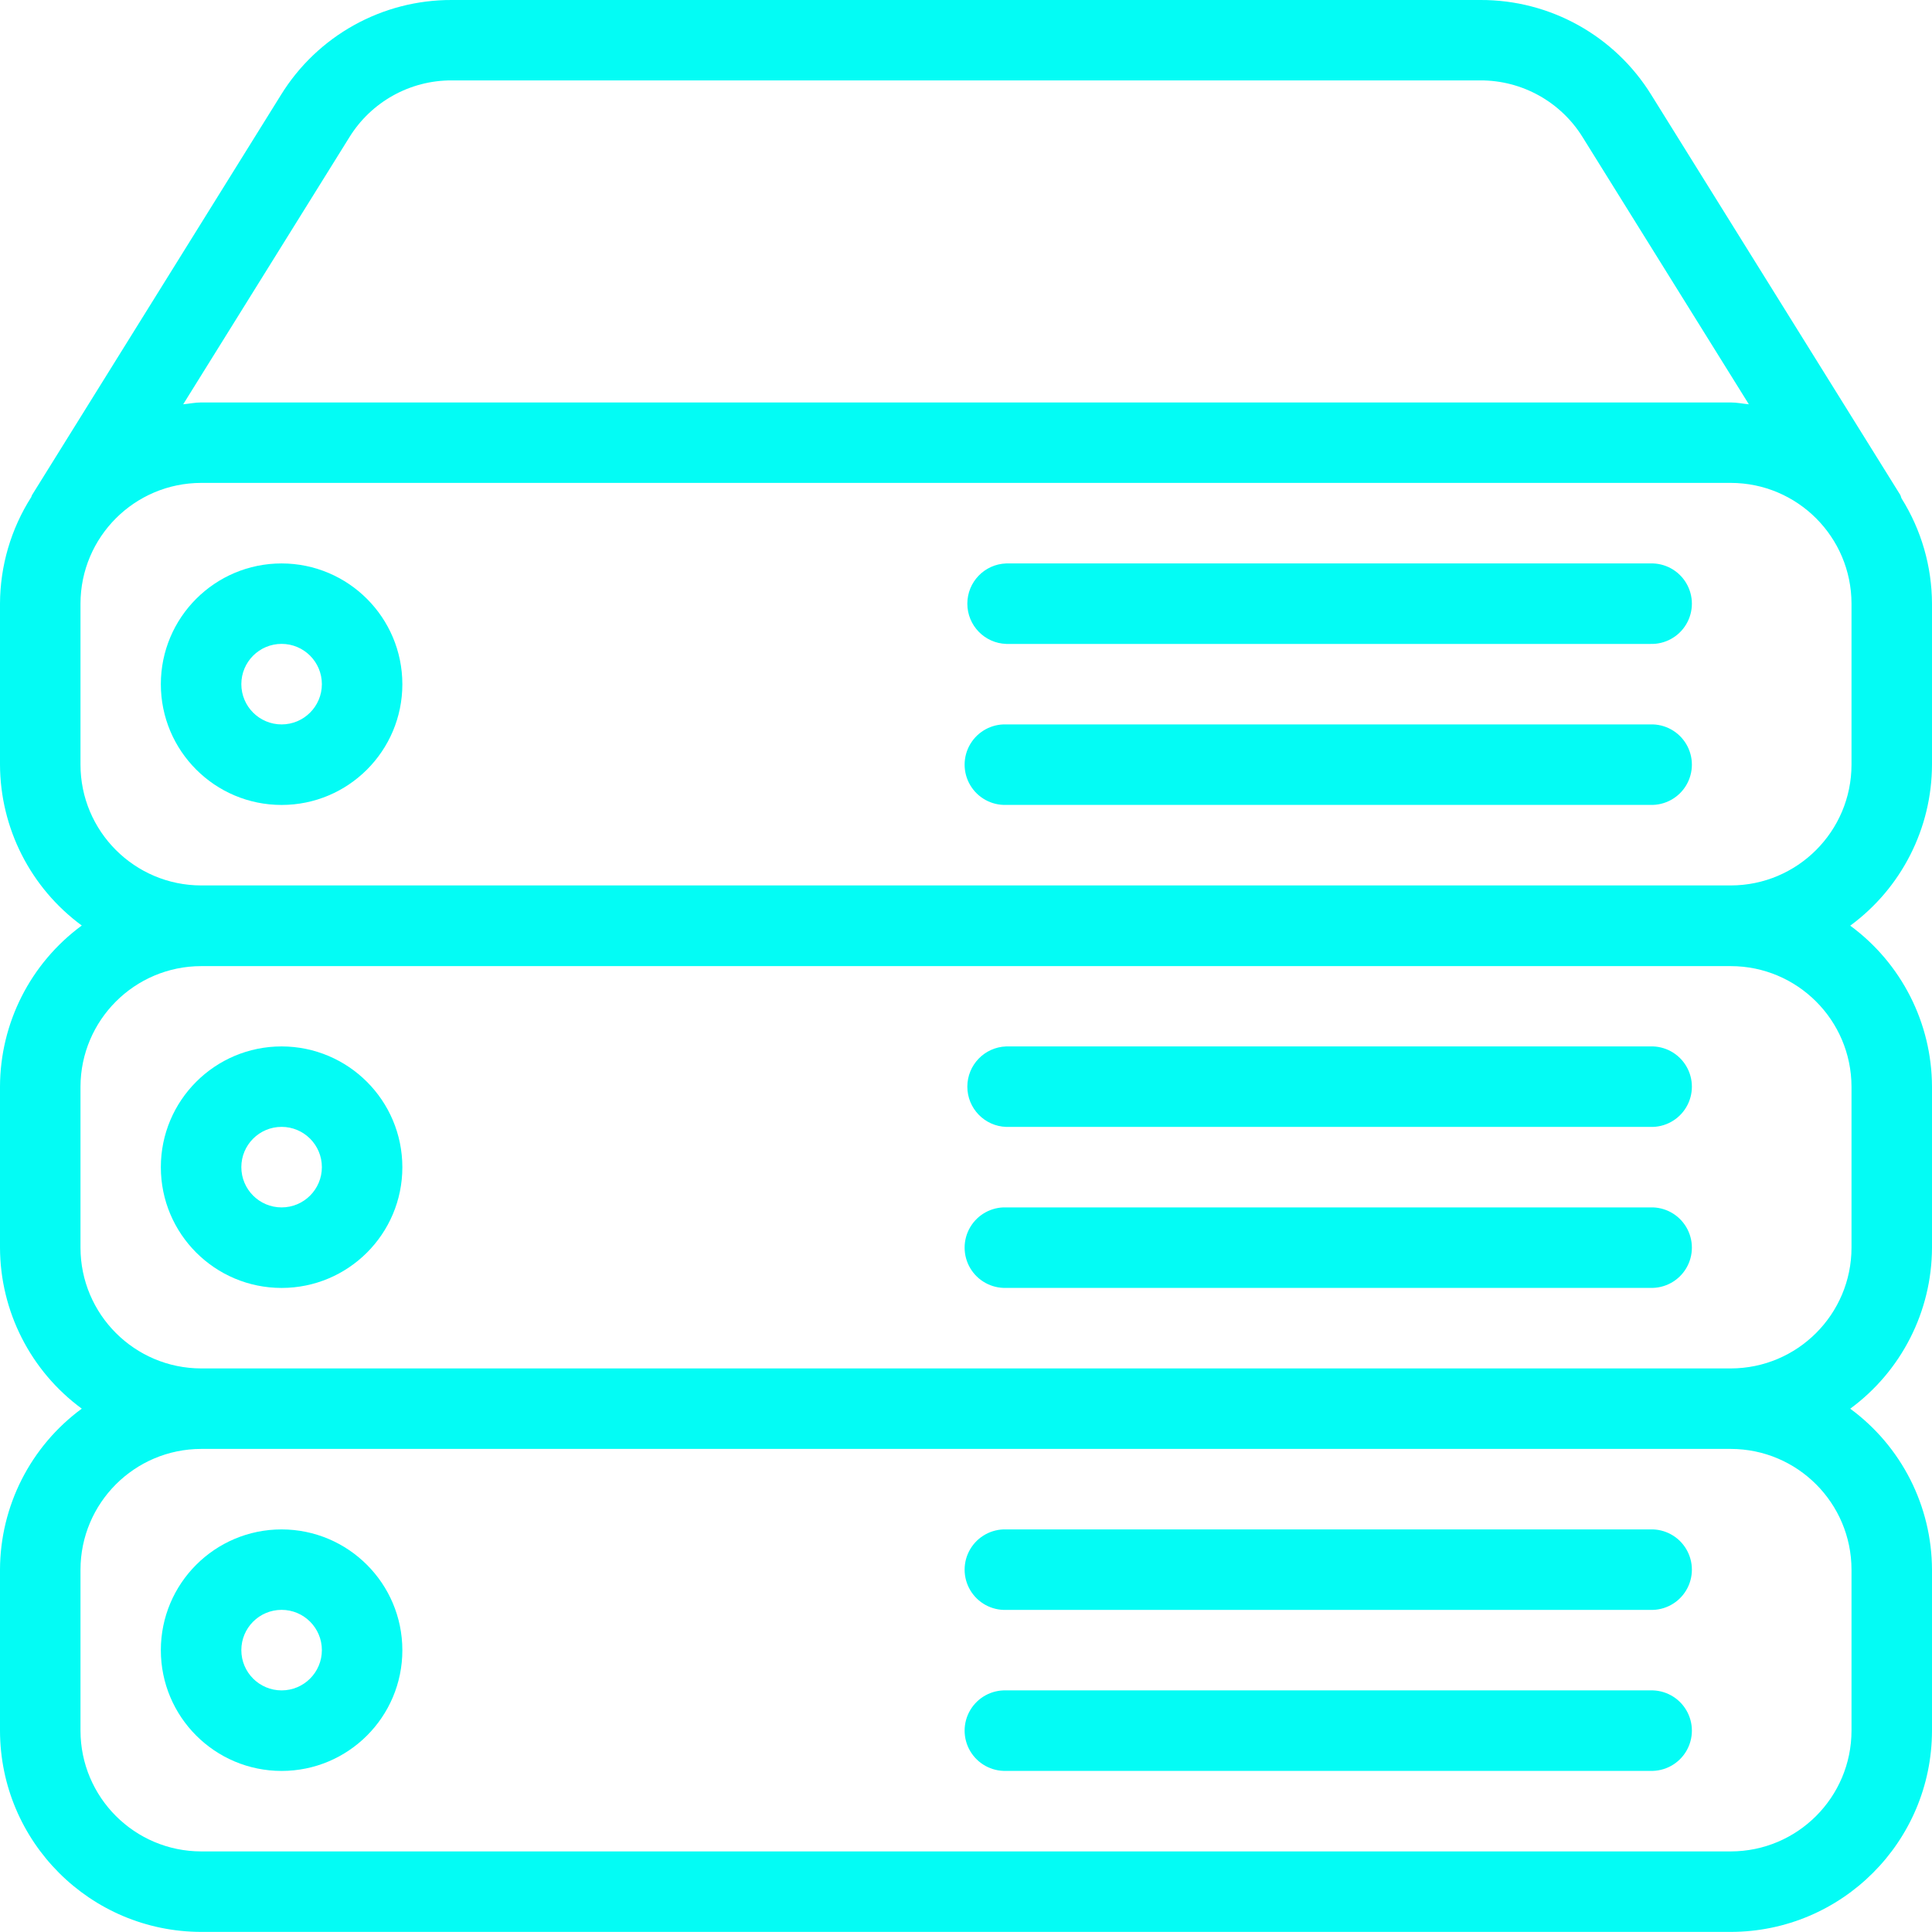
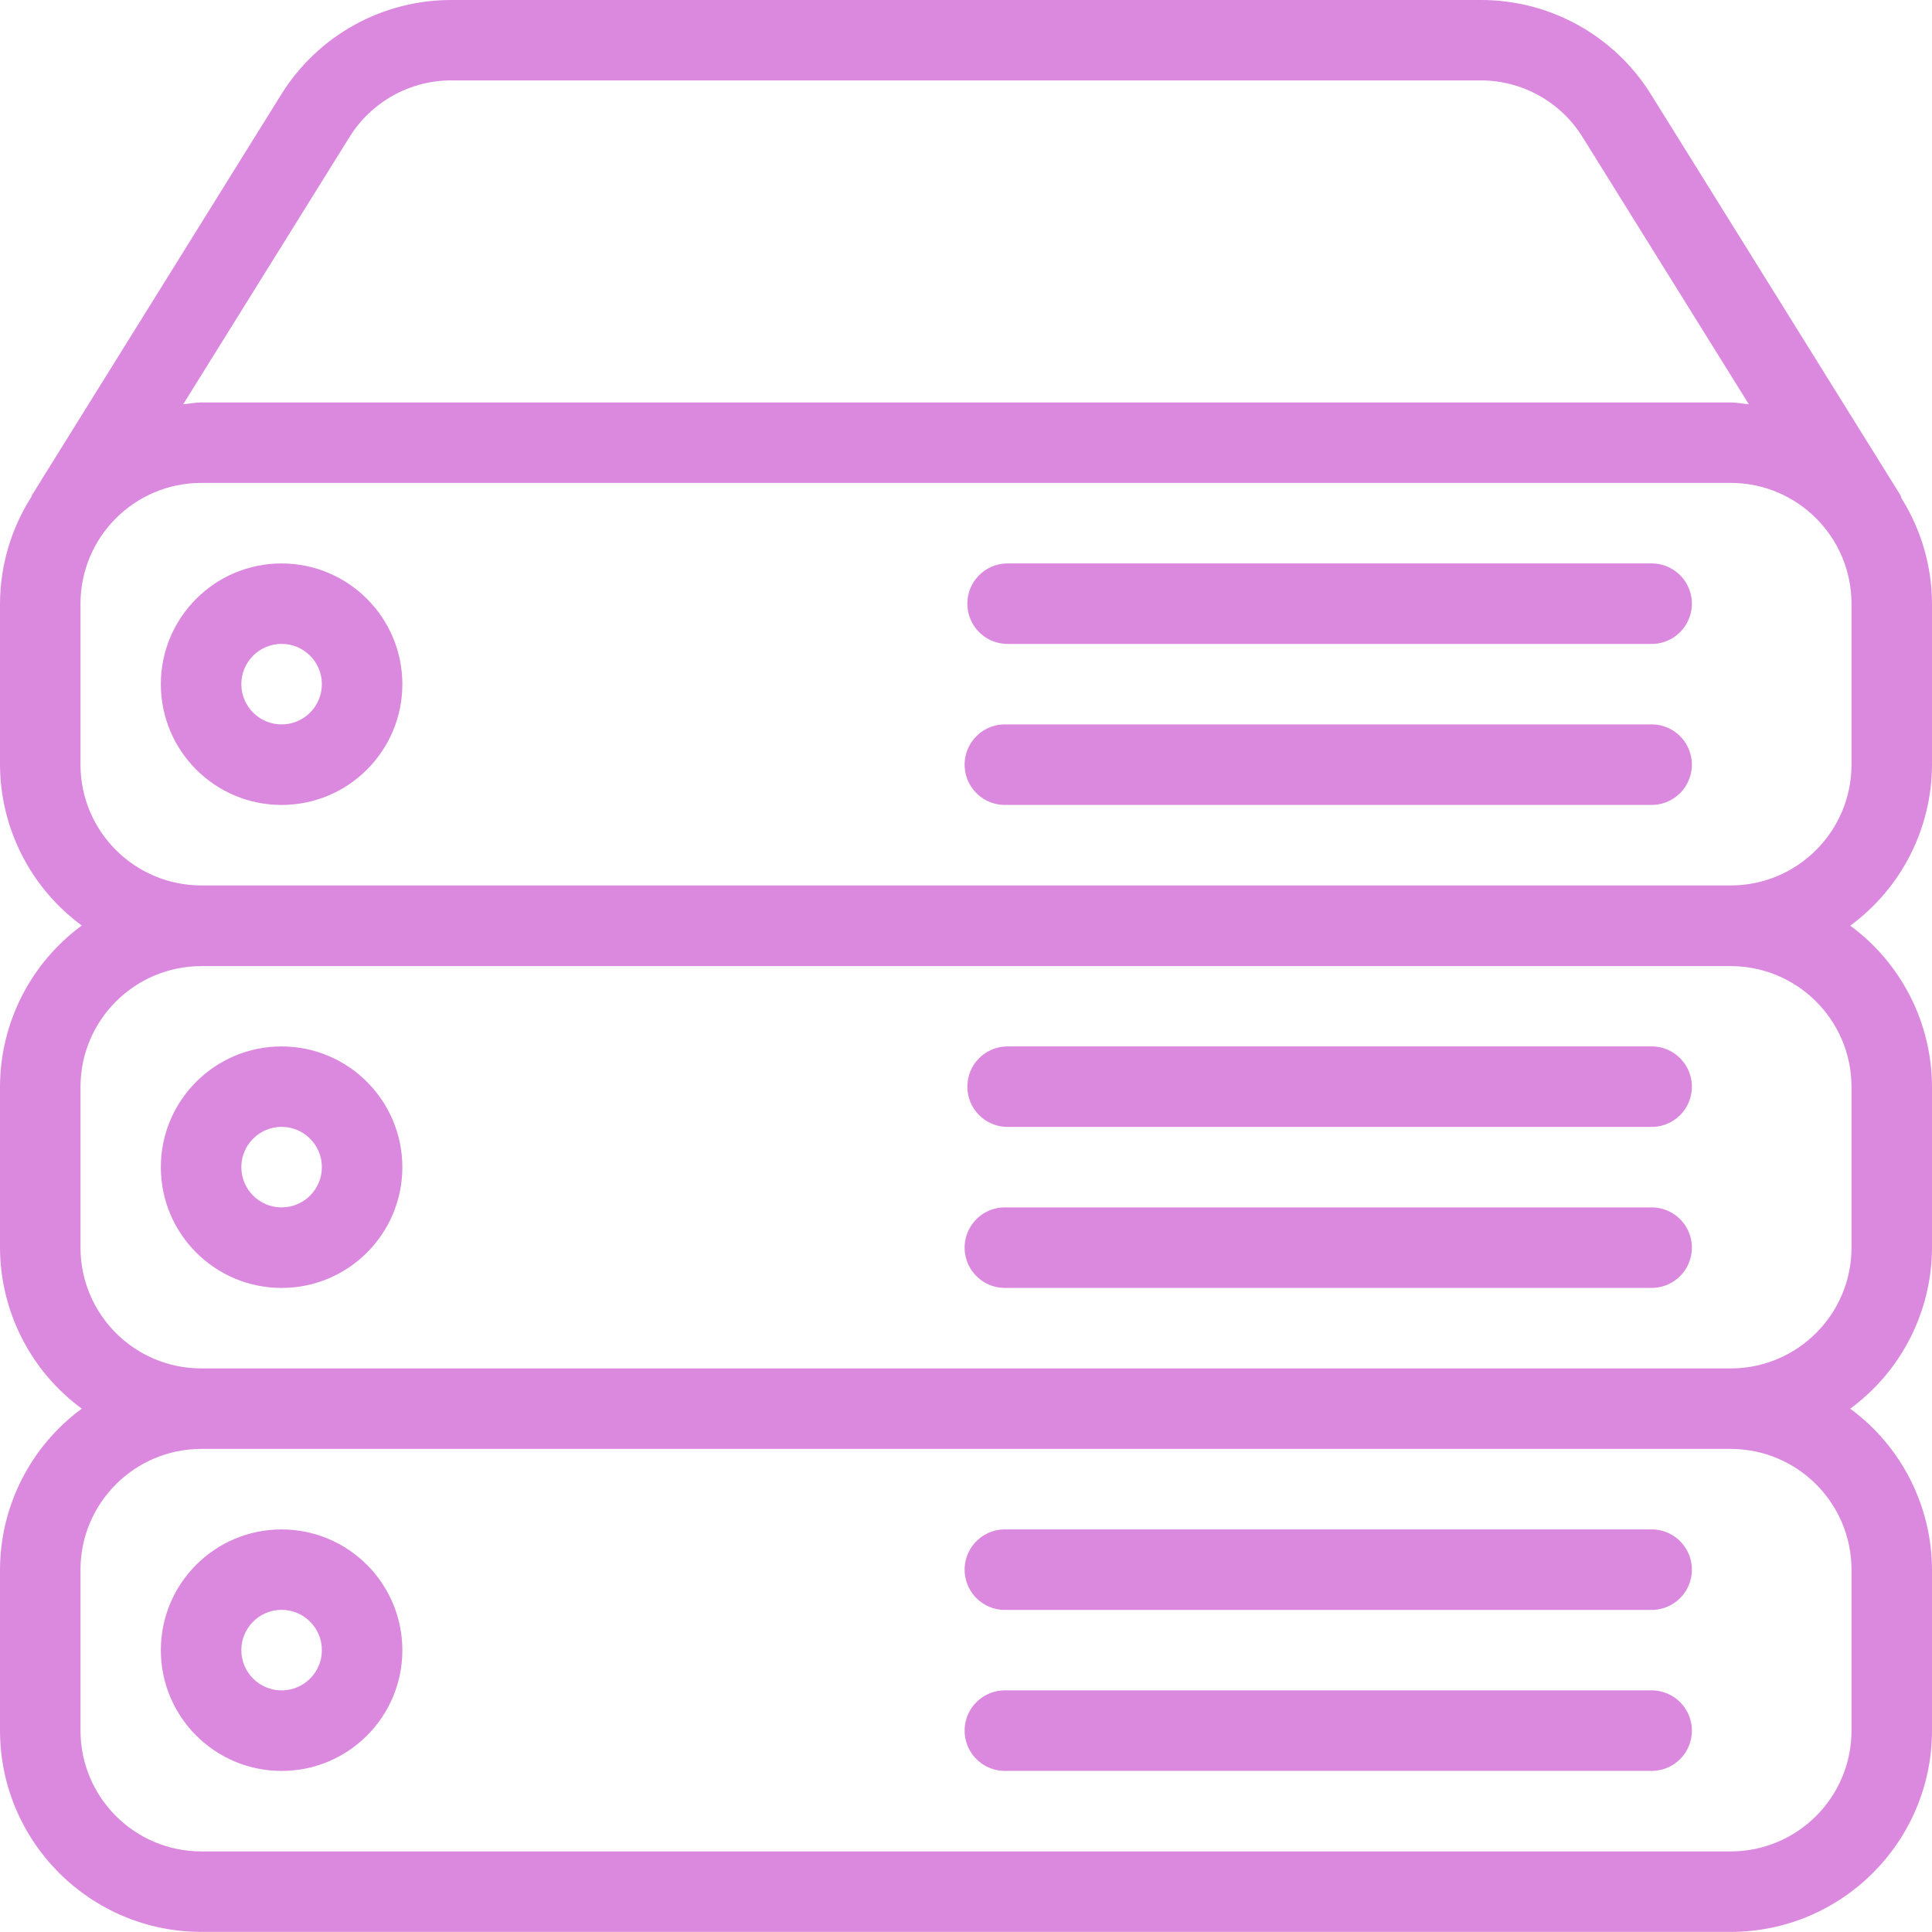
<svg xmlns="http://www.w3.org/2000/svg" width="42.173" height="42.171" viewBox="0 0 42.173 42.171">
  <defs>
-     <style>.a{fill:#03fcf5;}</style>
+     <style>.a{fill:#db89df;}</style>
  </defs>
  <g transform="translate(0 -0.011)">
    <g transform="translate(0 0.011)">
      <g transform="translate(0 0)">
        <path class="a" d="M270.936,405.323H256.879a.879.879,0,1,0,0,1.757h14.058a.879.879,0,1,0,0-1.757Z" transform="translate(-234.914 -371.938)" />
        <path class="a" d="M270.936,447.989H256.879a.879.879,0,1,0,0,1.757h14.058a.879.879,0,1,0,0-1.757Z" transform="translate(-234.914 -411.09)" />
        <path class="a" d="M45.3,405.323a2.636,2.636,0,1,0,2.636,2.636A2.639,2.639,0,0,0,45.3,405.323Zm0,3.514a.879.879,0,1,1,.879-.879A.879.879,0,0,1,45.3,408.837Z" transform="translate(-39.153 -371.938)" />
        <path class="a" d="M45.3,277.323a2.636,2.636,0,1,0,2.636,2.636A2.639,2.639,0,0,0,45.3,277.323Zm0,3.514a.879.879,0,1,1,.879-.879A.879.879,0,0,1,45.3,280.837Z" transform="translate(-39.153 -254.481)" />
        <path class="a" d="M270.936,191.989H256.879a.879.879,0,1,0,0,1.757h14.058a.879.879,0,1,0,0-1.757Z" transform="translate(-234.914 -176.176)" />
        <path class="a" d="M42.173,16.7V13.188a4.355,4.355,0,0,0-.666-2.3c-.012-.025-.014-.053-.028-.076L36.046,2.083A4.367,4.367,0,0,0,32.315.011H9.863A4.365,4.365,0,0,0,6.133,2.083L.7,10.816c-.009.014-.009.03-.018.046A4.358,4.358,0,0,0,0,13.188V16.7a4.377,4.377,0,0,0,1.785,3.514A4.379,4.379,0,0,0,0,23.731v3.514A4.377,4.377,0,0,0,1.785,30.76,4.379,4.379,0,0,0,0,34.275v3.514a4.4,4.4,0,0,0,4.393,4.393H37.78a4.4,4.4,0,0,0,4.393-4.393V34.275a4.377,4.377,0,0,0-1.785-3.514,4.376,4.376,0,0,0,1.785-3.514V23.731a4.377,4.377,0,0,0-1.785-3.514A4.374,4.374,0,0,0,42.173,16.7ZM7.624,3.011A2.617,2.617,0,0,1,9.861,1.766H32.313A2.617,2.617,0,0,1,34.55,3.011l3.625,5.825c-.132-.012-.26-.04-.4-.04H4.393c-.135,0-.262.028-.394.04ZM40.416,34.275v3.514a2.639,2.639,0,0,1-2.636,2.636H4.393a2.639,2.639,0,0,1-2.636-2.636V34.275a2.639,2.639,0,0,1,2.636-2.636H37.78A2.639,2.639,0,0,1,40.416,34.275Zm0-10.543v3.514a2.639,2.639,0,0,1-2.636,2.636H4.393a2.639,2.639,0,0,1-2.636-2.636V23.731A2.639,2.639,0,0,1,4.393,21.1H37.78A2.639,2.639,0,0,1,40.416,23.731Zm0-7.029a2.639,2.639,0,0,1-2.636,2.636H4.393A2.639,2.639,0,0,1,1.757,16.7V13.188a2.639,2.639,0,0,1,2.636-2.636H37.78a2.639,2.639,0,0,1,2.636,2.636V16.7Z" transform="translate(0 -0.011)" />
        <path class="a" d="M270.936,149.323H256.879a.879.879,0,0,0,0,1.757h14.058a.879.879,0,1,0,0-1.757Z" transform="translate(-234.914 -137.024)" />
        <path class="a" d="M270.936,319.989H256.879a.879.879,0,1,0,0,1.757h14.058a.879.879,0,1,0,0-1.757Z" transform="translate(-234.914 -293.633)" />
        <path class="a" d="M270.936,277.323H256.879a.879.879,0,0,0,0,1.757h14.058a.879.879,0,1,0,0-1.757Z" transform="translate(-234.914 -254.481)" />
        <path class="a" d="M45.3,149.323a2.636,2.636,0,1,0,2.636,2.636A2.639,2.639,0,0,0,45.3,149.323Zm0,3.514a.879.879,0,1,1,.879-.879A.879.879,0,0,1,45.3,152.837Z" transform="translate(-39.153 -137.024)" />
      </g>
    </g>
  </g>
</svg>
